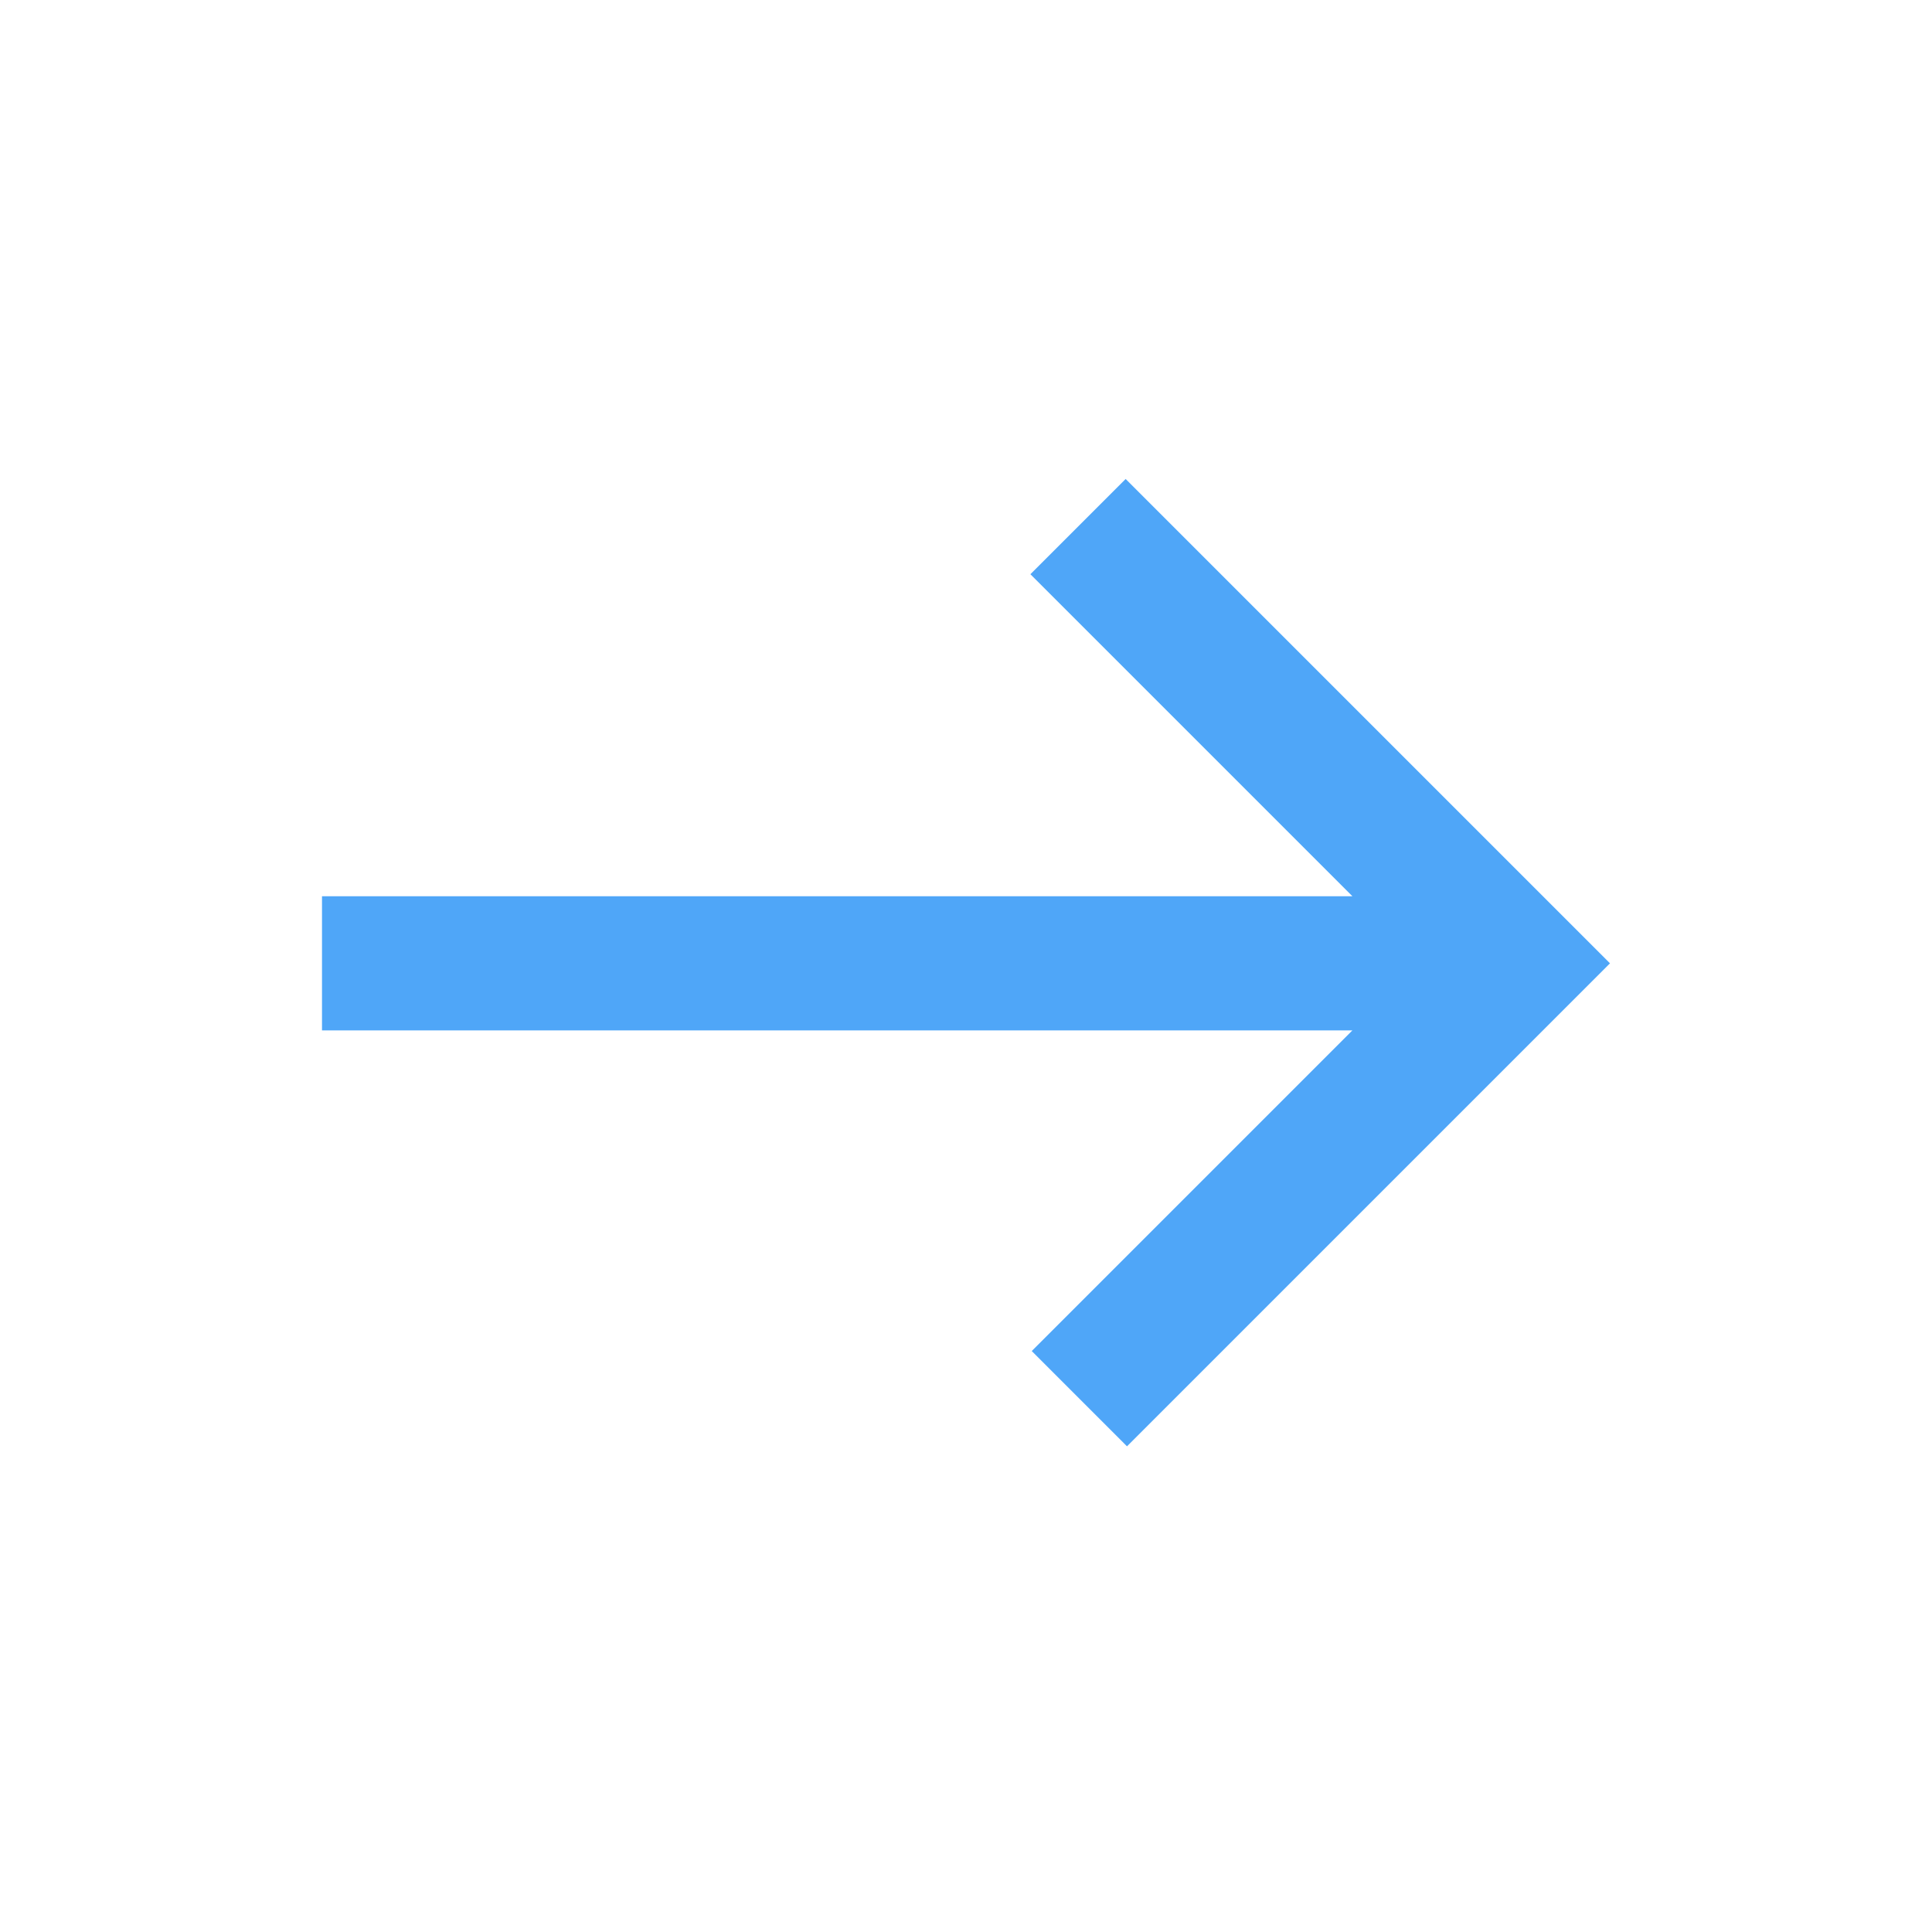
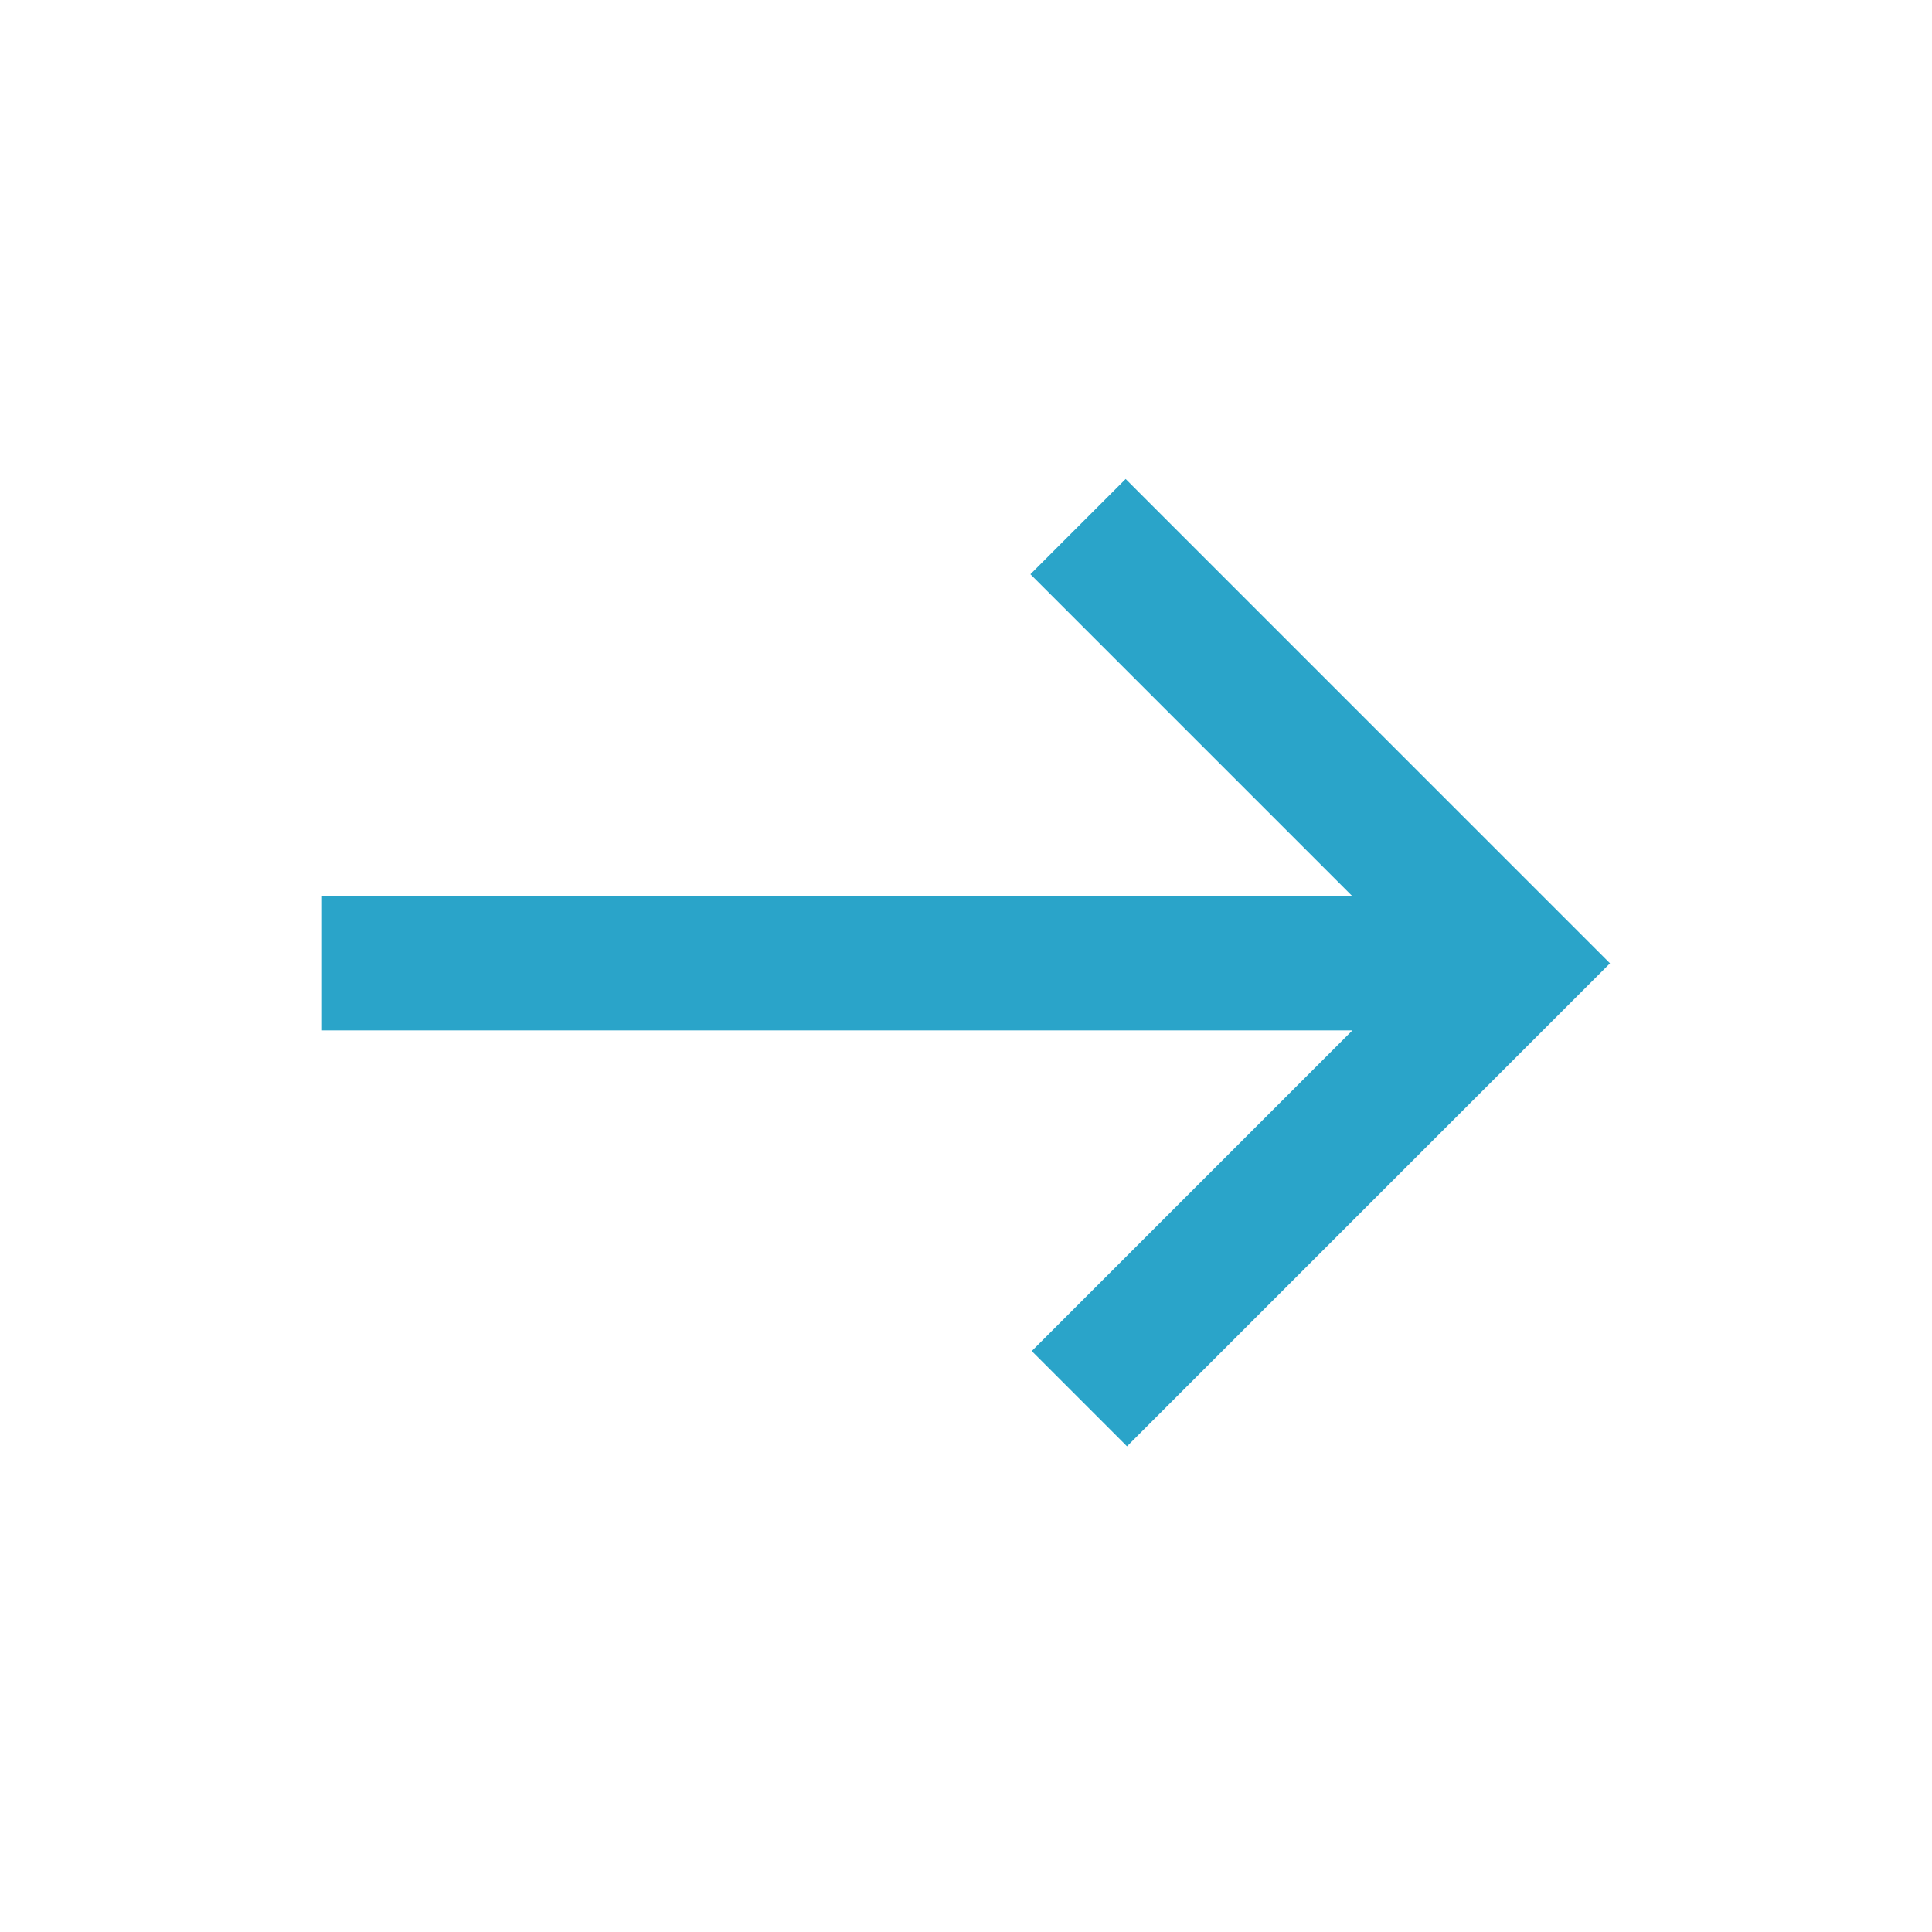
- <svg xmlns="http://www.w3.org/2000/svg" height="40px" viewBox="0 -960 960 960" width="40px" fill="#4FA6F8">
+ <svg xmlns="http://www.w3.org/2000/svg" height="40px" viewBox="0 -960 960 960" width="40px" fill="#2AA4C9">
  <path d="m560-241.33-47.33-47.34L672-448H160v-66.67h512l-160-160L559.33-722 800-481.33l-240 240Z" />
</svg>
